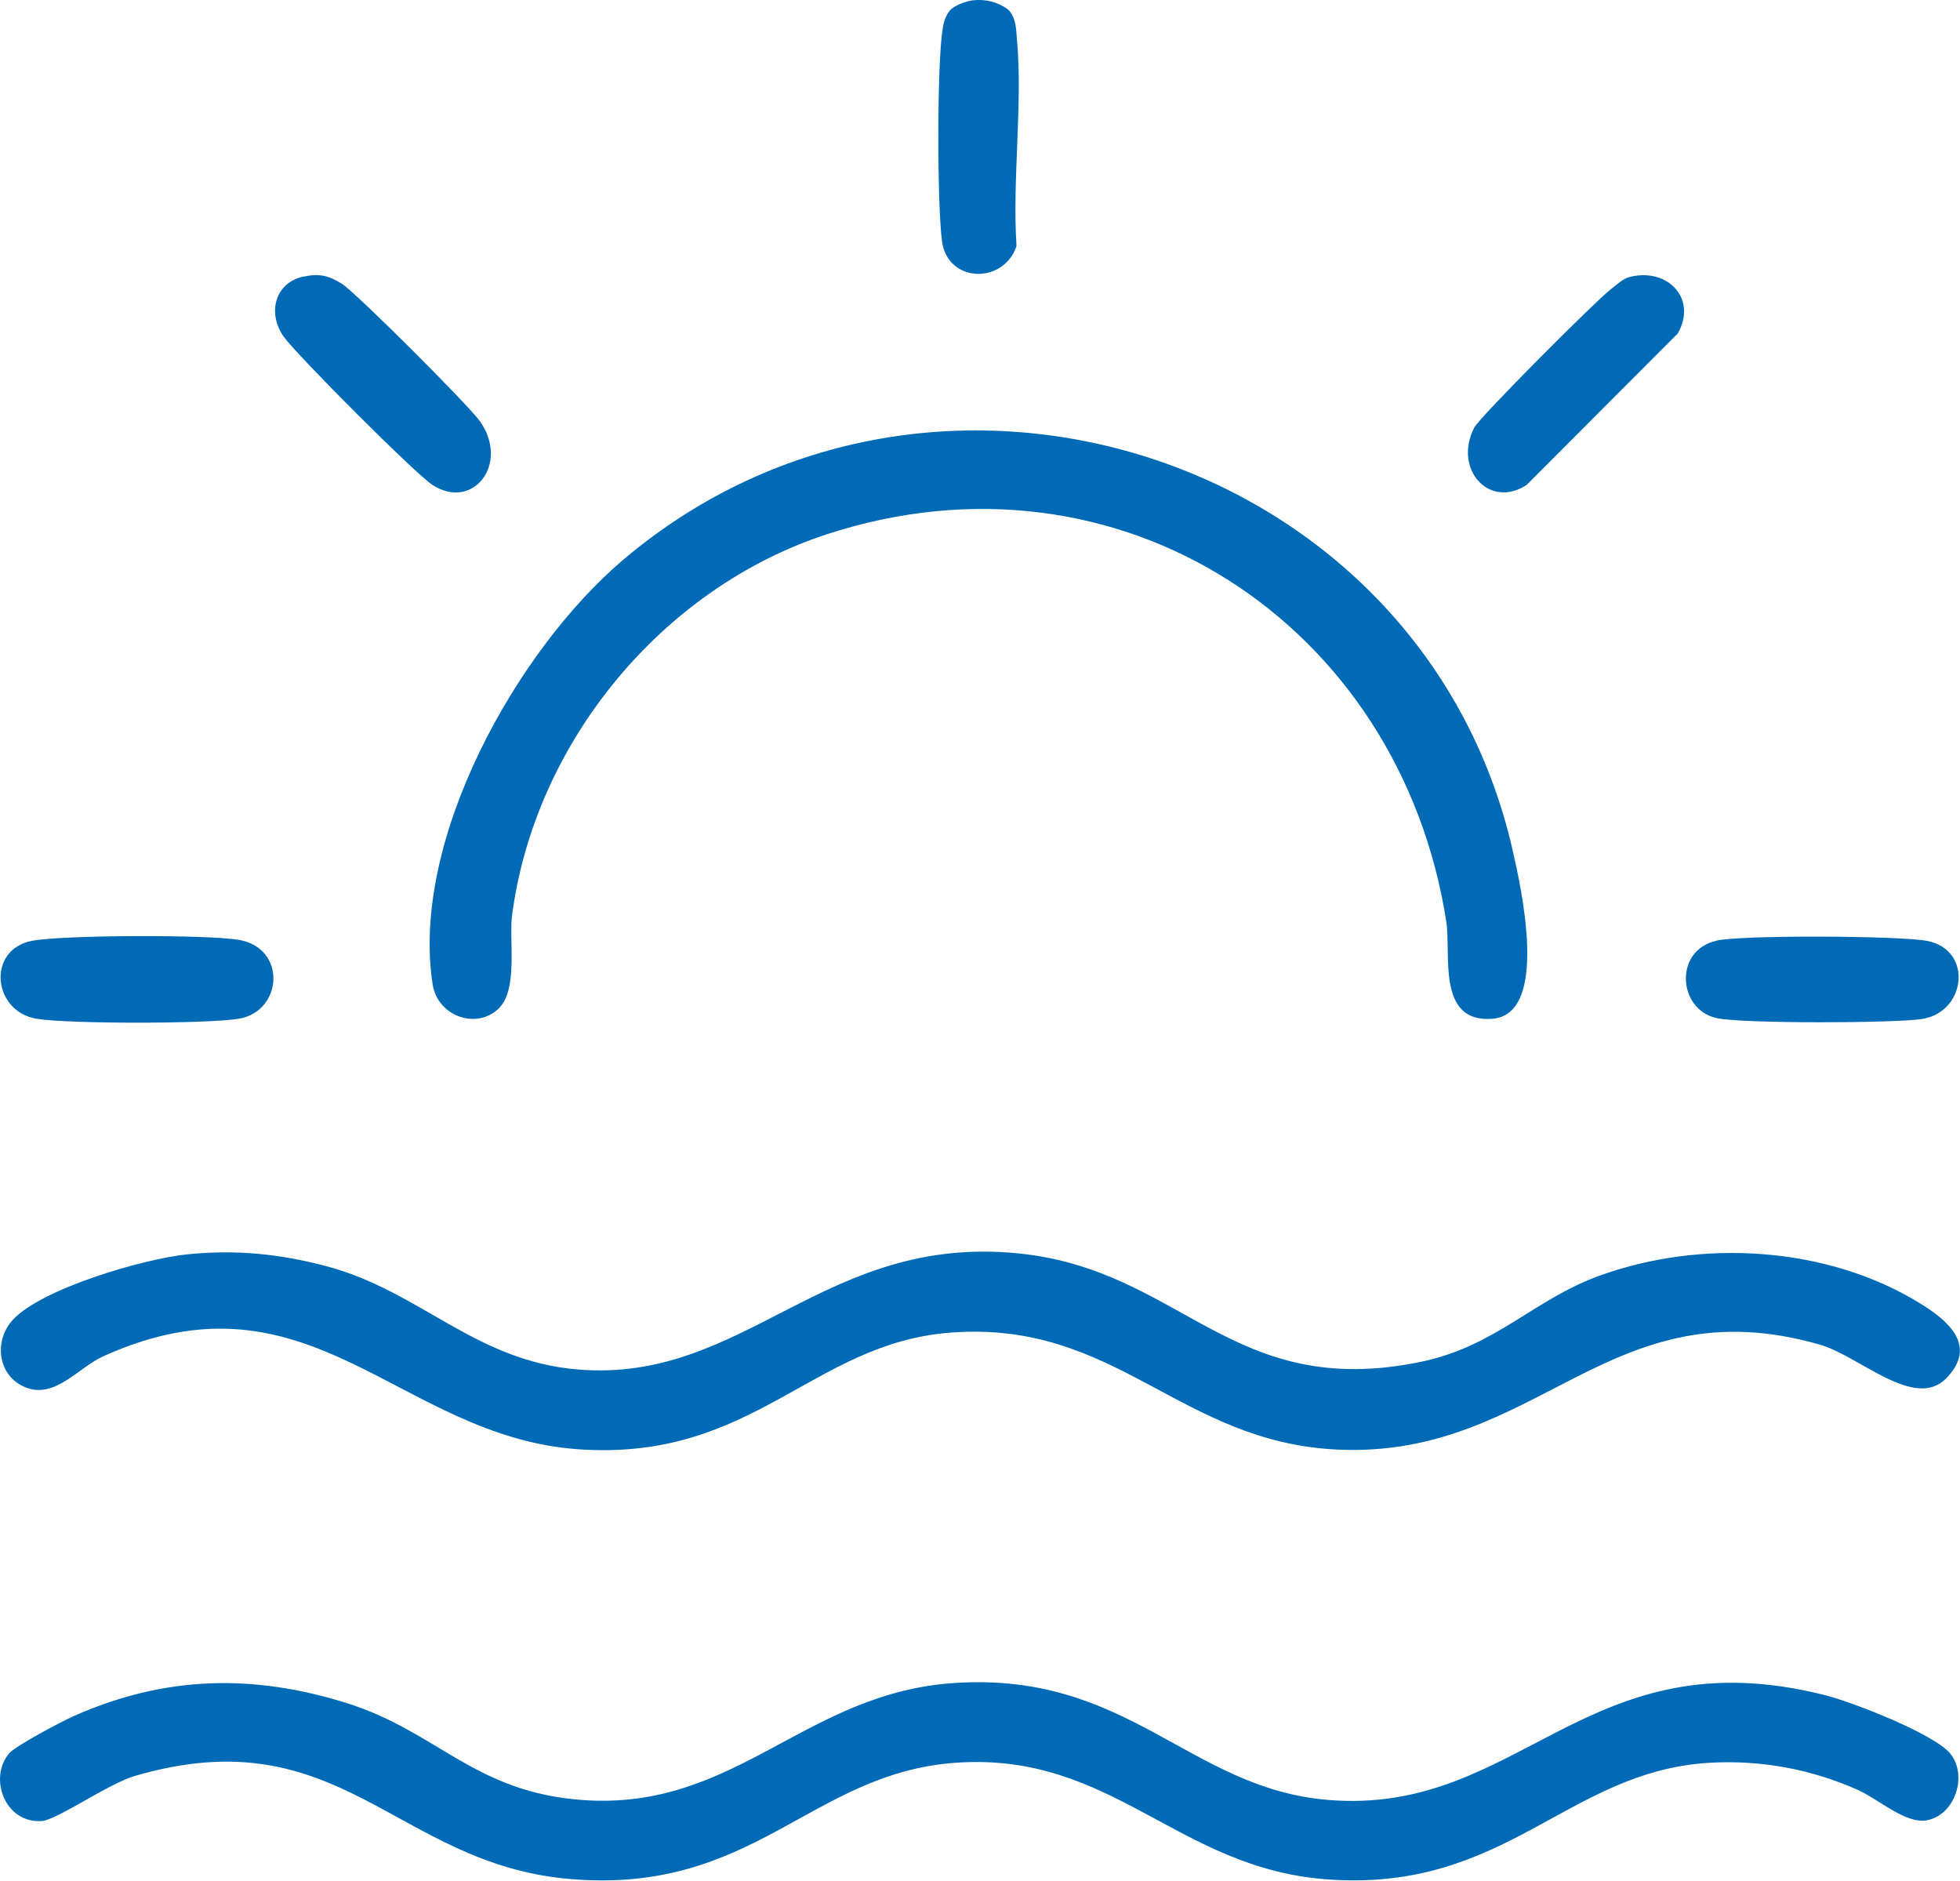
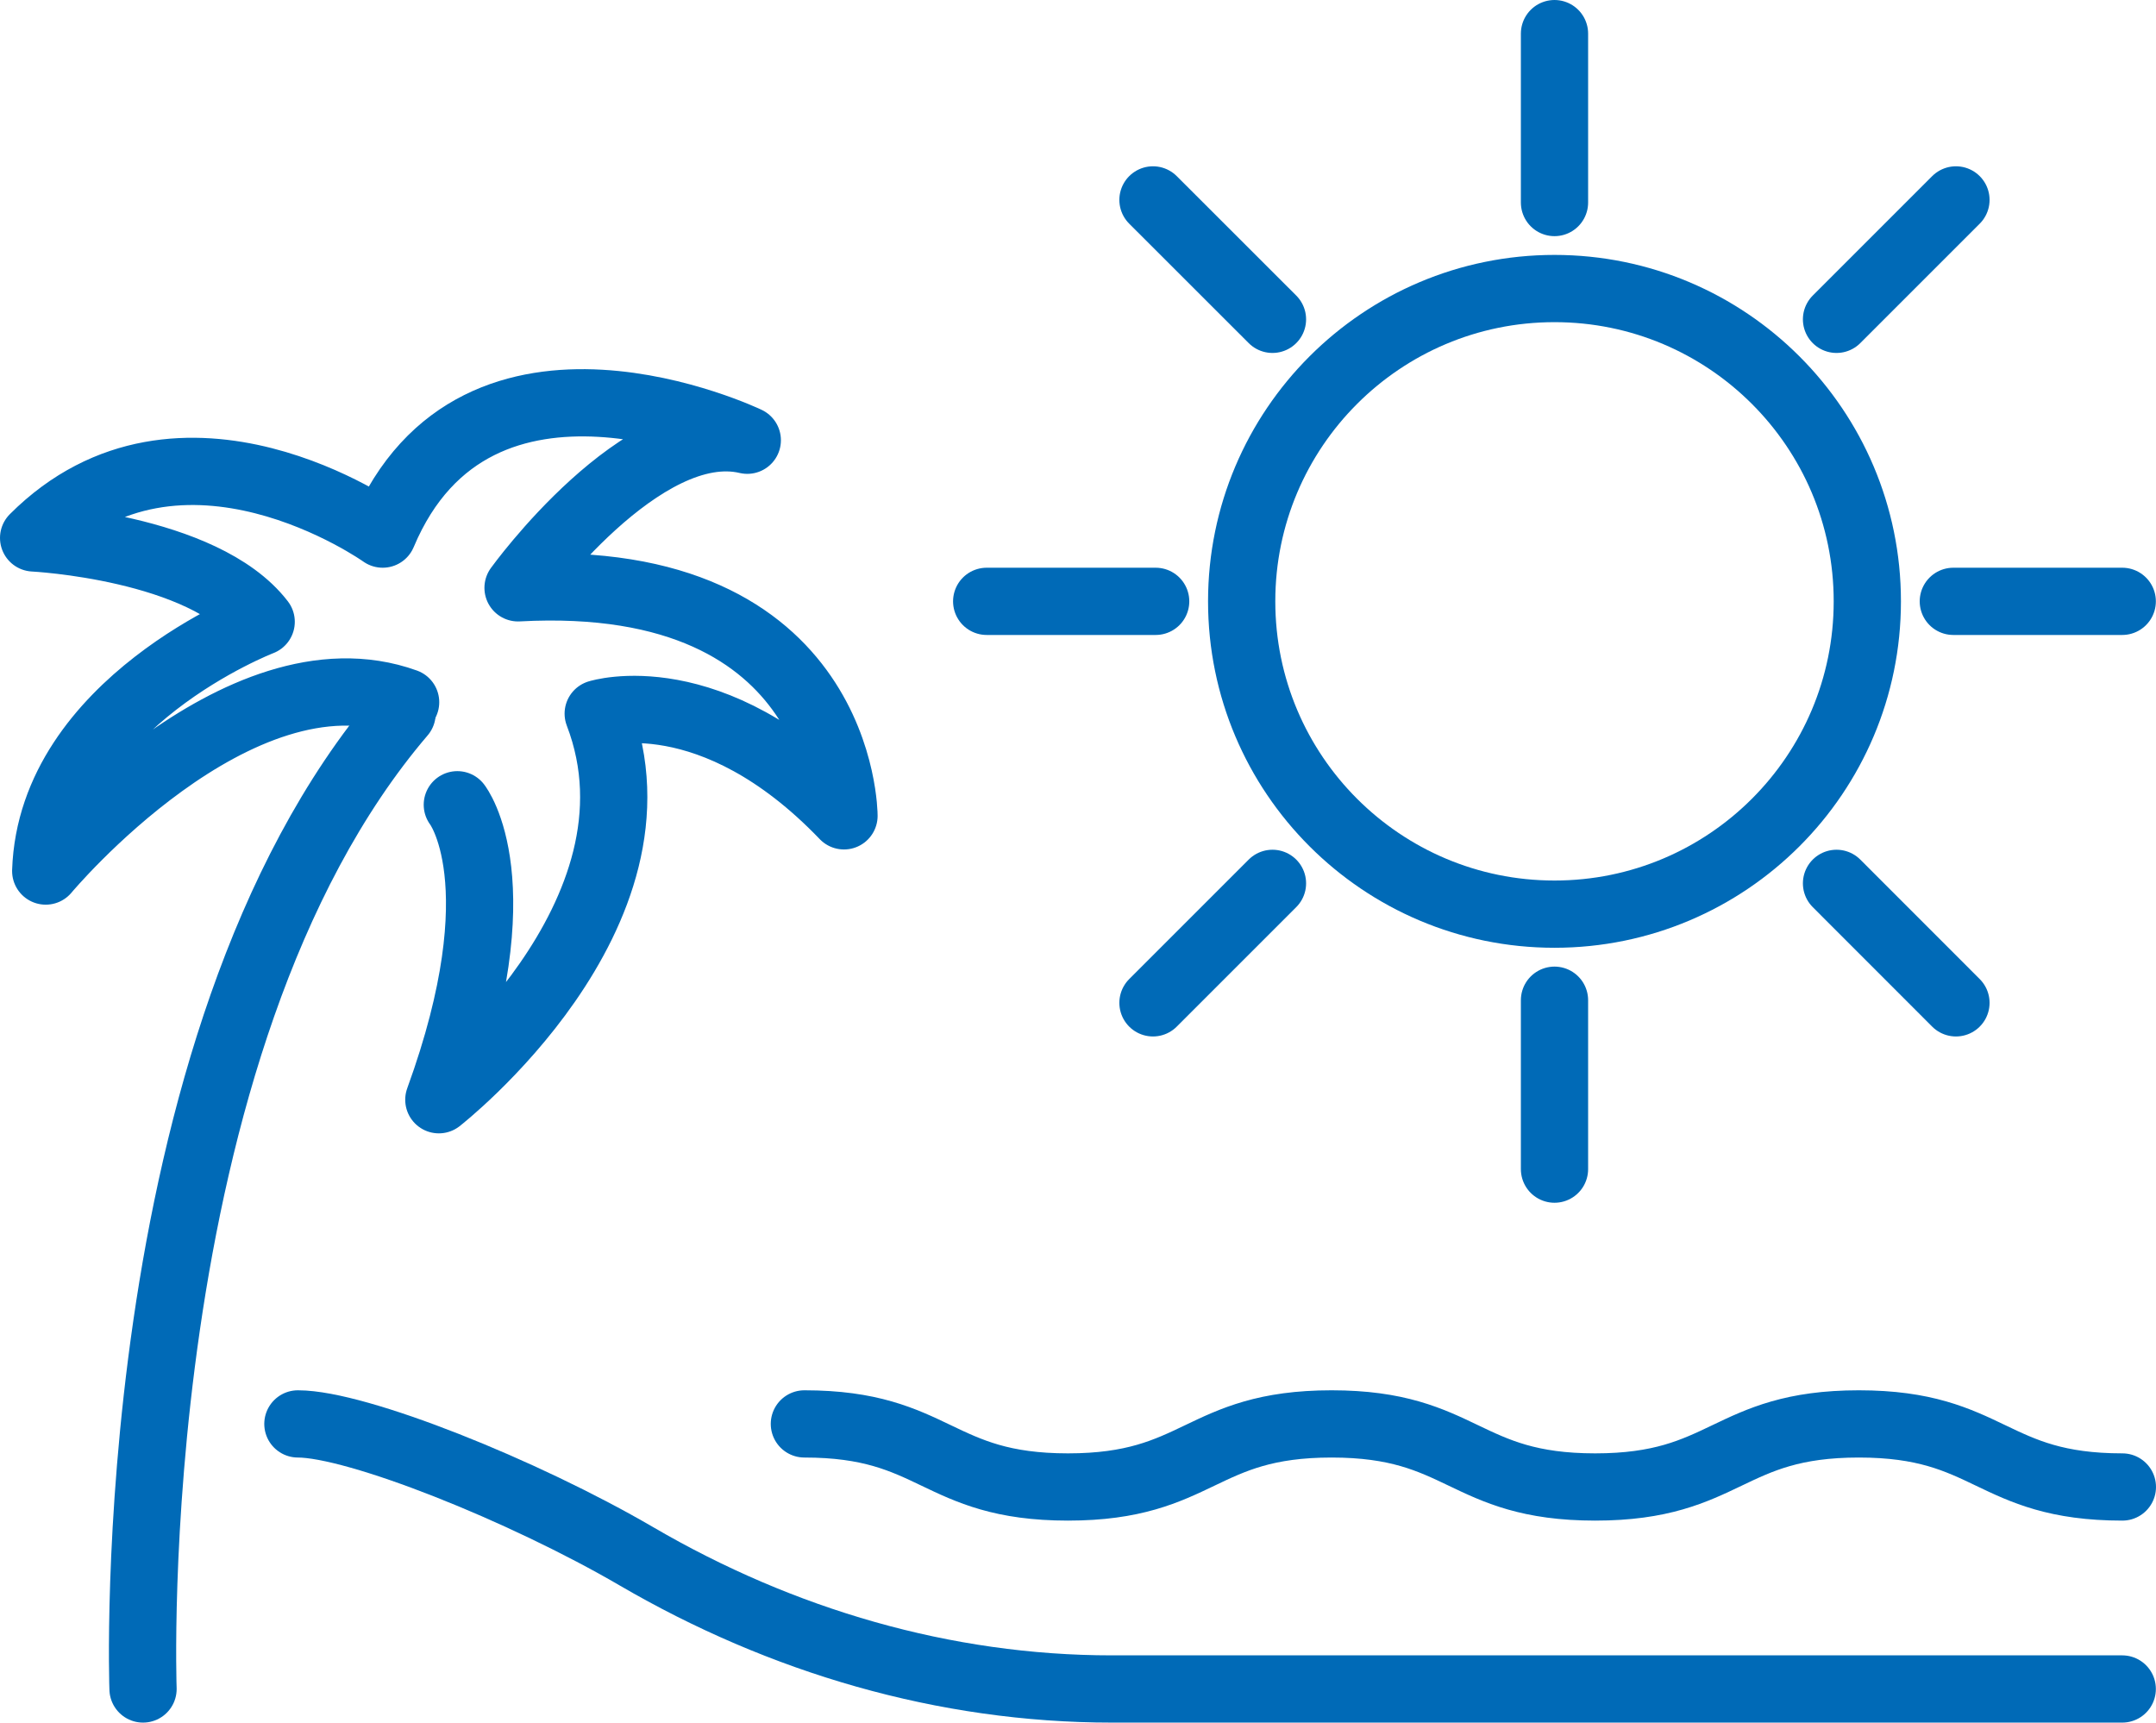
- <svg xmlns="http://www.w3.org/2000/svg" id="Capa_1" data-name="Capa 1" viewBox="0 0 184.16 176.66">
-   <path d="M17.56,117.85c4.58-.47,8.66-.06,13.08,1.1,8.86,2.34,13.97,8.94,23.72,9.72,15.68,1.26,23.06-12.77,41.36-10.91,15.36,1.56,19.99,13.85,37.76,10.19,7.08-1.46,10.62-5.87,16.84-8.11,9.57-3.45,21.34-2.77,30.07,2.6,2.54,1.56,5.48,3.92,2.51,7.02s-8.16-2.05-11.9-3.13c-19.83-5.71-26.46,10.71-45.3,9.86-14.93-.68-20.77-12.19-36.41-10.99-13.01,1-18.51,12.11-34.94,10.96-16.95-1.19-25.18-17.57-44.68-8.72-2.33,1.06-4.55,4.07-7.35,2.87-2.55-1.09-2.93-4.36-1.1-6.33,2.76-2.95,12.3-5.71,16.33-6.13Z" style="fill: #006ab7;" />
-   <path d="M183.24,164.75c1.66,2,.5,5.78-2.22,6.27-1.97.35-4.53-1.99-6.44-2.85-4.36-1.95-9.1-2.83-13.9-2.56-13.43.76-19.1,12.17-35.94,10.96-14.16-1.01-20.18-12-34.94-10.96-13.69.97-18.96,12.46-36.38,10.91-16.3-1.45-21.48-15.31-40.75-9.67-2.5.73-7.33,4.15-8.77,4.24-3.45.2-4.98-4.03-3.06-6.34.61-.74,5.01-3.05,6.17-3.56,8.48-3.74,16.7-3.95,25.52-1.2,8.62,2.69,12.04,8.43,22.31,9.13,14.37.98,20.79-10.13,34.94-11.01,16.31-1.02,21.96,9.9,34.97,10.99,18.14,1.53,24.23-15.54,46.77-9.83,2.55.65,10.18,3.61,11.73,5.48Z" style="fill: #006ab7;" />
-   <path d="M46.98,94.62c-2.02,2.18-5.85.96-6.33-2.15-2.09-13.52,7.86-31.36,17.93-39.9,29.11-24.64,75.07-9.85,83.54,27.28.8,3.5,3.51,15.5-1.95,15.87-5.22.35-3.8-6.11-4.28-9.15-4.37-27.99-30.75-45.36-58.22-36.37-15.54,5.09-27.45,19.64-29.56,35.82-.29,2.26.55,6.79-1.14,8.6Z" style="fill: #006ab7;" />
-   <path d="M28.51,25.99c1.47-.32,2.37-.11,3.61.67,1.35.85,12,11.5,13,12.95,2.77,4-.69,8.39-4.47,5.96-1.62-1.04-12.78-12.23-14-13.95-1.55-2.19-.83-5.06,1.86-5.64Z" style="fill: #006ab7;" />
-   <path d="M3.06,88.38c3-.54,16.27-.58,19.32-.09,4.61.73,4.21,6.77,0,7.43-3.05.48-15.87.48-18.91,0-4.17-.66-4.77-6.54-.41-7.34Z" style="fill: #006ab7;" />
-   <path d="M161.28,88.37c2.41-.54,17.14-.46,19.74.02,4.38.79,3.75,6.68-.41,7.34-2.6.41-16.97.45-19.33-.08-3.65-.82-4.02-6.37,0-7.27Z" style="fill: #006ab7;" />
-   <path d="M153.3,25.98c3.48-.77,6.18,2.14,4.34,5.35l-14.21,14.24c-3.57,2.29-6.89-1.55-4.91-5.4.52-1,11.53-12.03,12.9-13.05.62-.46,1.04-.96,1.87-1.14Z" style="fill: #006ab7;" />
-   <path d="M91.42.03c1.2-.14,2.4.17,3.35.91.71.79.69,1.74.78,2.71.56,6.17-.45,13.2-.04,19.47-1.22,3.63-6.49,3.47-7-.46-.46-3.5-.48-16.55.06-19.95.1-.65.28-1.26.72-1.77.44-.45,1.5-.84,2.12-.91Z" style="fill: #006ab7;" />
+ <svg xmlns="http://www.w3.org/2000/svg" id="Capa_1" version="1.1" viewBox="0 0 320.62 256.18">
+   <defs>
+     <style>
+       .st0 {
+         fill: none;
+         stroke: #006ab7;
+         stroke-linecap: round;
+         stroke-linejoin: round;
+         stroke-width: 10px;
+       }
+     </style>
+   </defs>
+   <g id="Capa_11" data-name="Capa_1">
+     <g>
+       <path class="st0" d="M119.62,211.76c19.6,0,19.6,9.38,39.2,9.38s19.6-9.38,39.2-9.38,19.6,9.38,39.2,9.38,19.6-9.38,39.21-9.38,19.59,9.38,39.19,9.38" />
+       <circle class="st0" cx="231.17" cy="89.43" r="46.52" />
+       <g>
+         <line class="st0" x1="290.48" y1="89.43" x2="315.6" y2="89.43" />
+         <line class="st0" x1="146.73" y1="89.43" x2="171.86" y2="89.43" />
+       </g>
+       <g>
+         <line class="st0" x1="231.17" y1="30.12" x2="231.17" y2="5" />
+         <line class="st0" x1="231.17" y1="173.87" x2="231.17" y2="148.75" />
+       </g>
+       <g>
+         <line class="st0" x1="273.11" y1="47.49" x2="290.87" y2="29.73" />
+         <line class="st0" x1="171.46" y1="149.14" x2="189.23" y2="131.37" />
+       </g>
+       <g>
+         <line class="st0" x1="189.23" y1="47.49" x2="171.46" y2="29.73" />
+         <line class="st0" x1="290.87" y1="149.14" x2="273.11" y2="131.37" />
+       </g>
+       <path class="st0" d="M21.27,251.18s-3.48-95.95,38.52-145.06" />
+       <path class="st0" d="M68.01,119.68s9.04,11.5-2.75,43.87c0,0,35.2-27.44,23.7-57.42,0,0,16.84-5.34,36.55,15.2,0,0,0-36.55-48.47-33.91,0,0,18.48-25.64,34.09-21.95,0,0-40.25-19.3-54.22,13.96,0,0-29.98-21.36-51.91.57,0,0,25.22,1.27,33.84,12.47,0,0-31.21,12.02-32.04,37.07,0,0,28.47-34.14,53.52-25.11" />
+       <path class="st0" d="M44.3,211.76c8.78,0,33.49,9.86,50.38,19.71,21.52,12.55,45.76,19.71,70.67,19.71h150.25" />
+     </g>
+   </g>
</svg>
